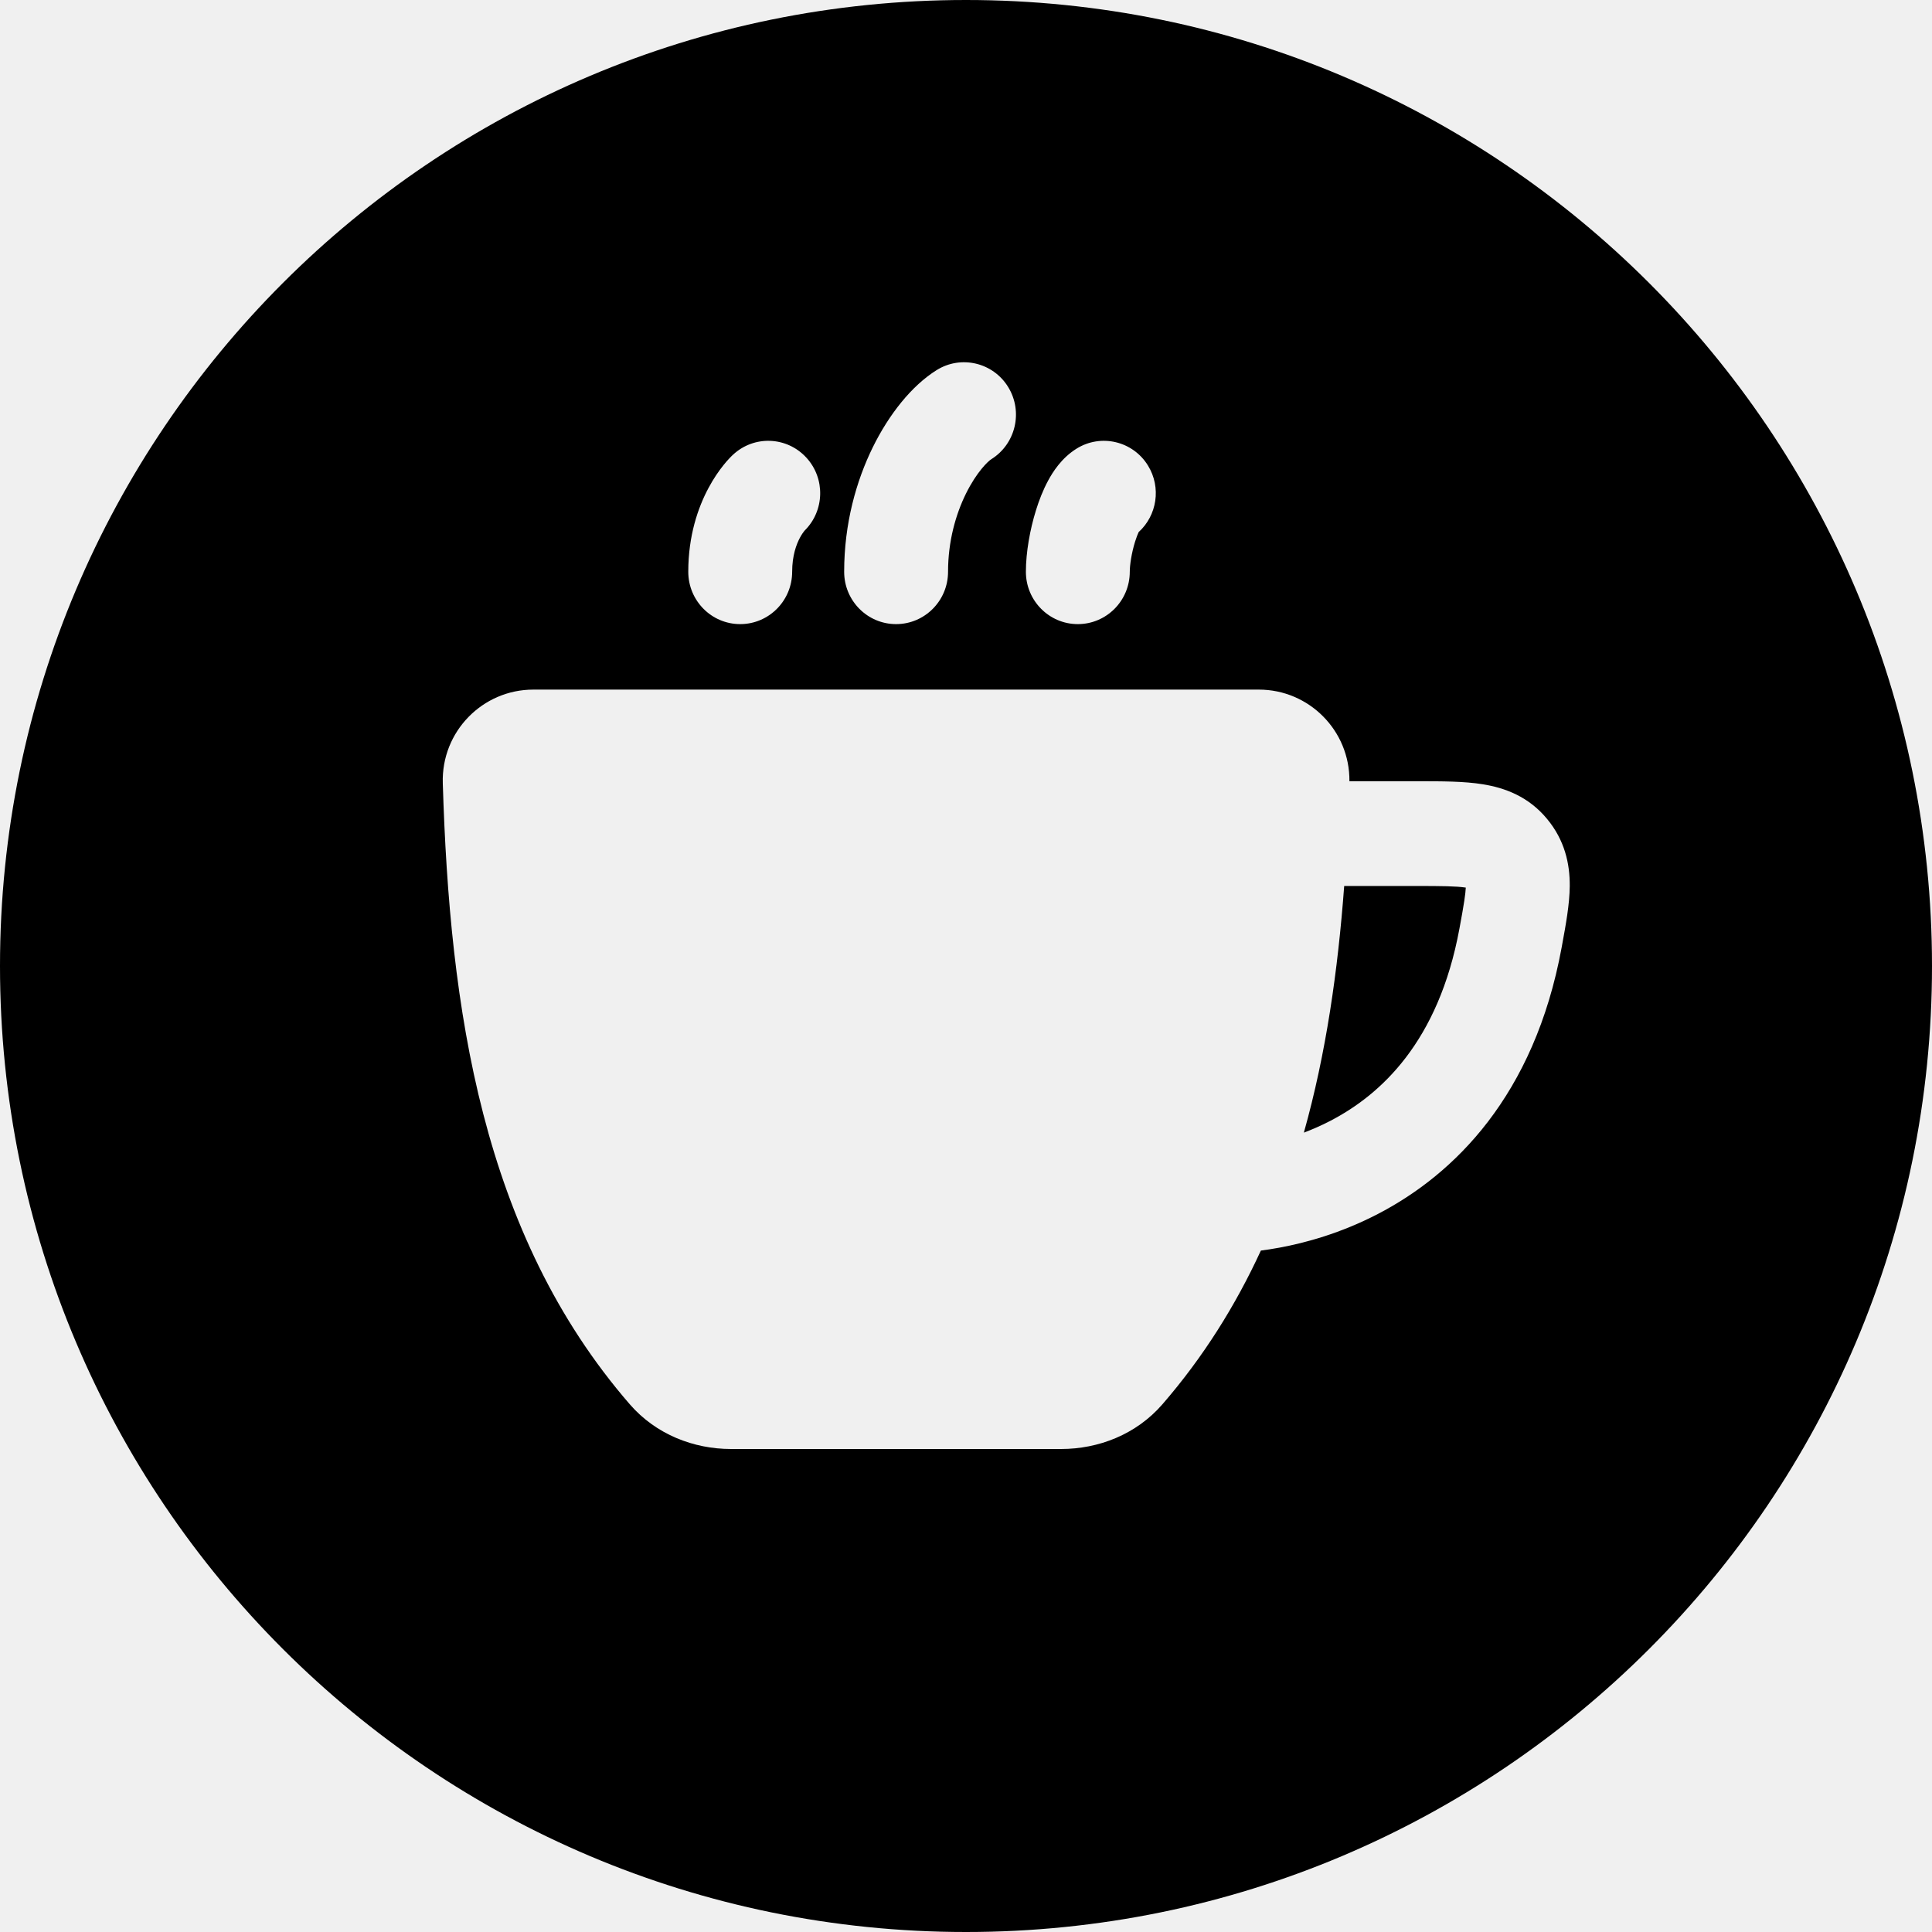
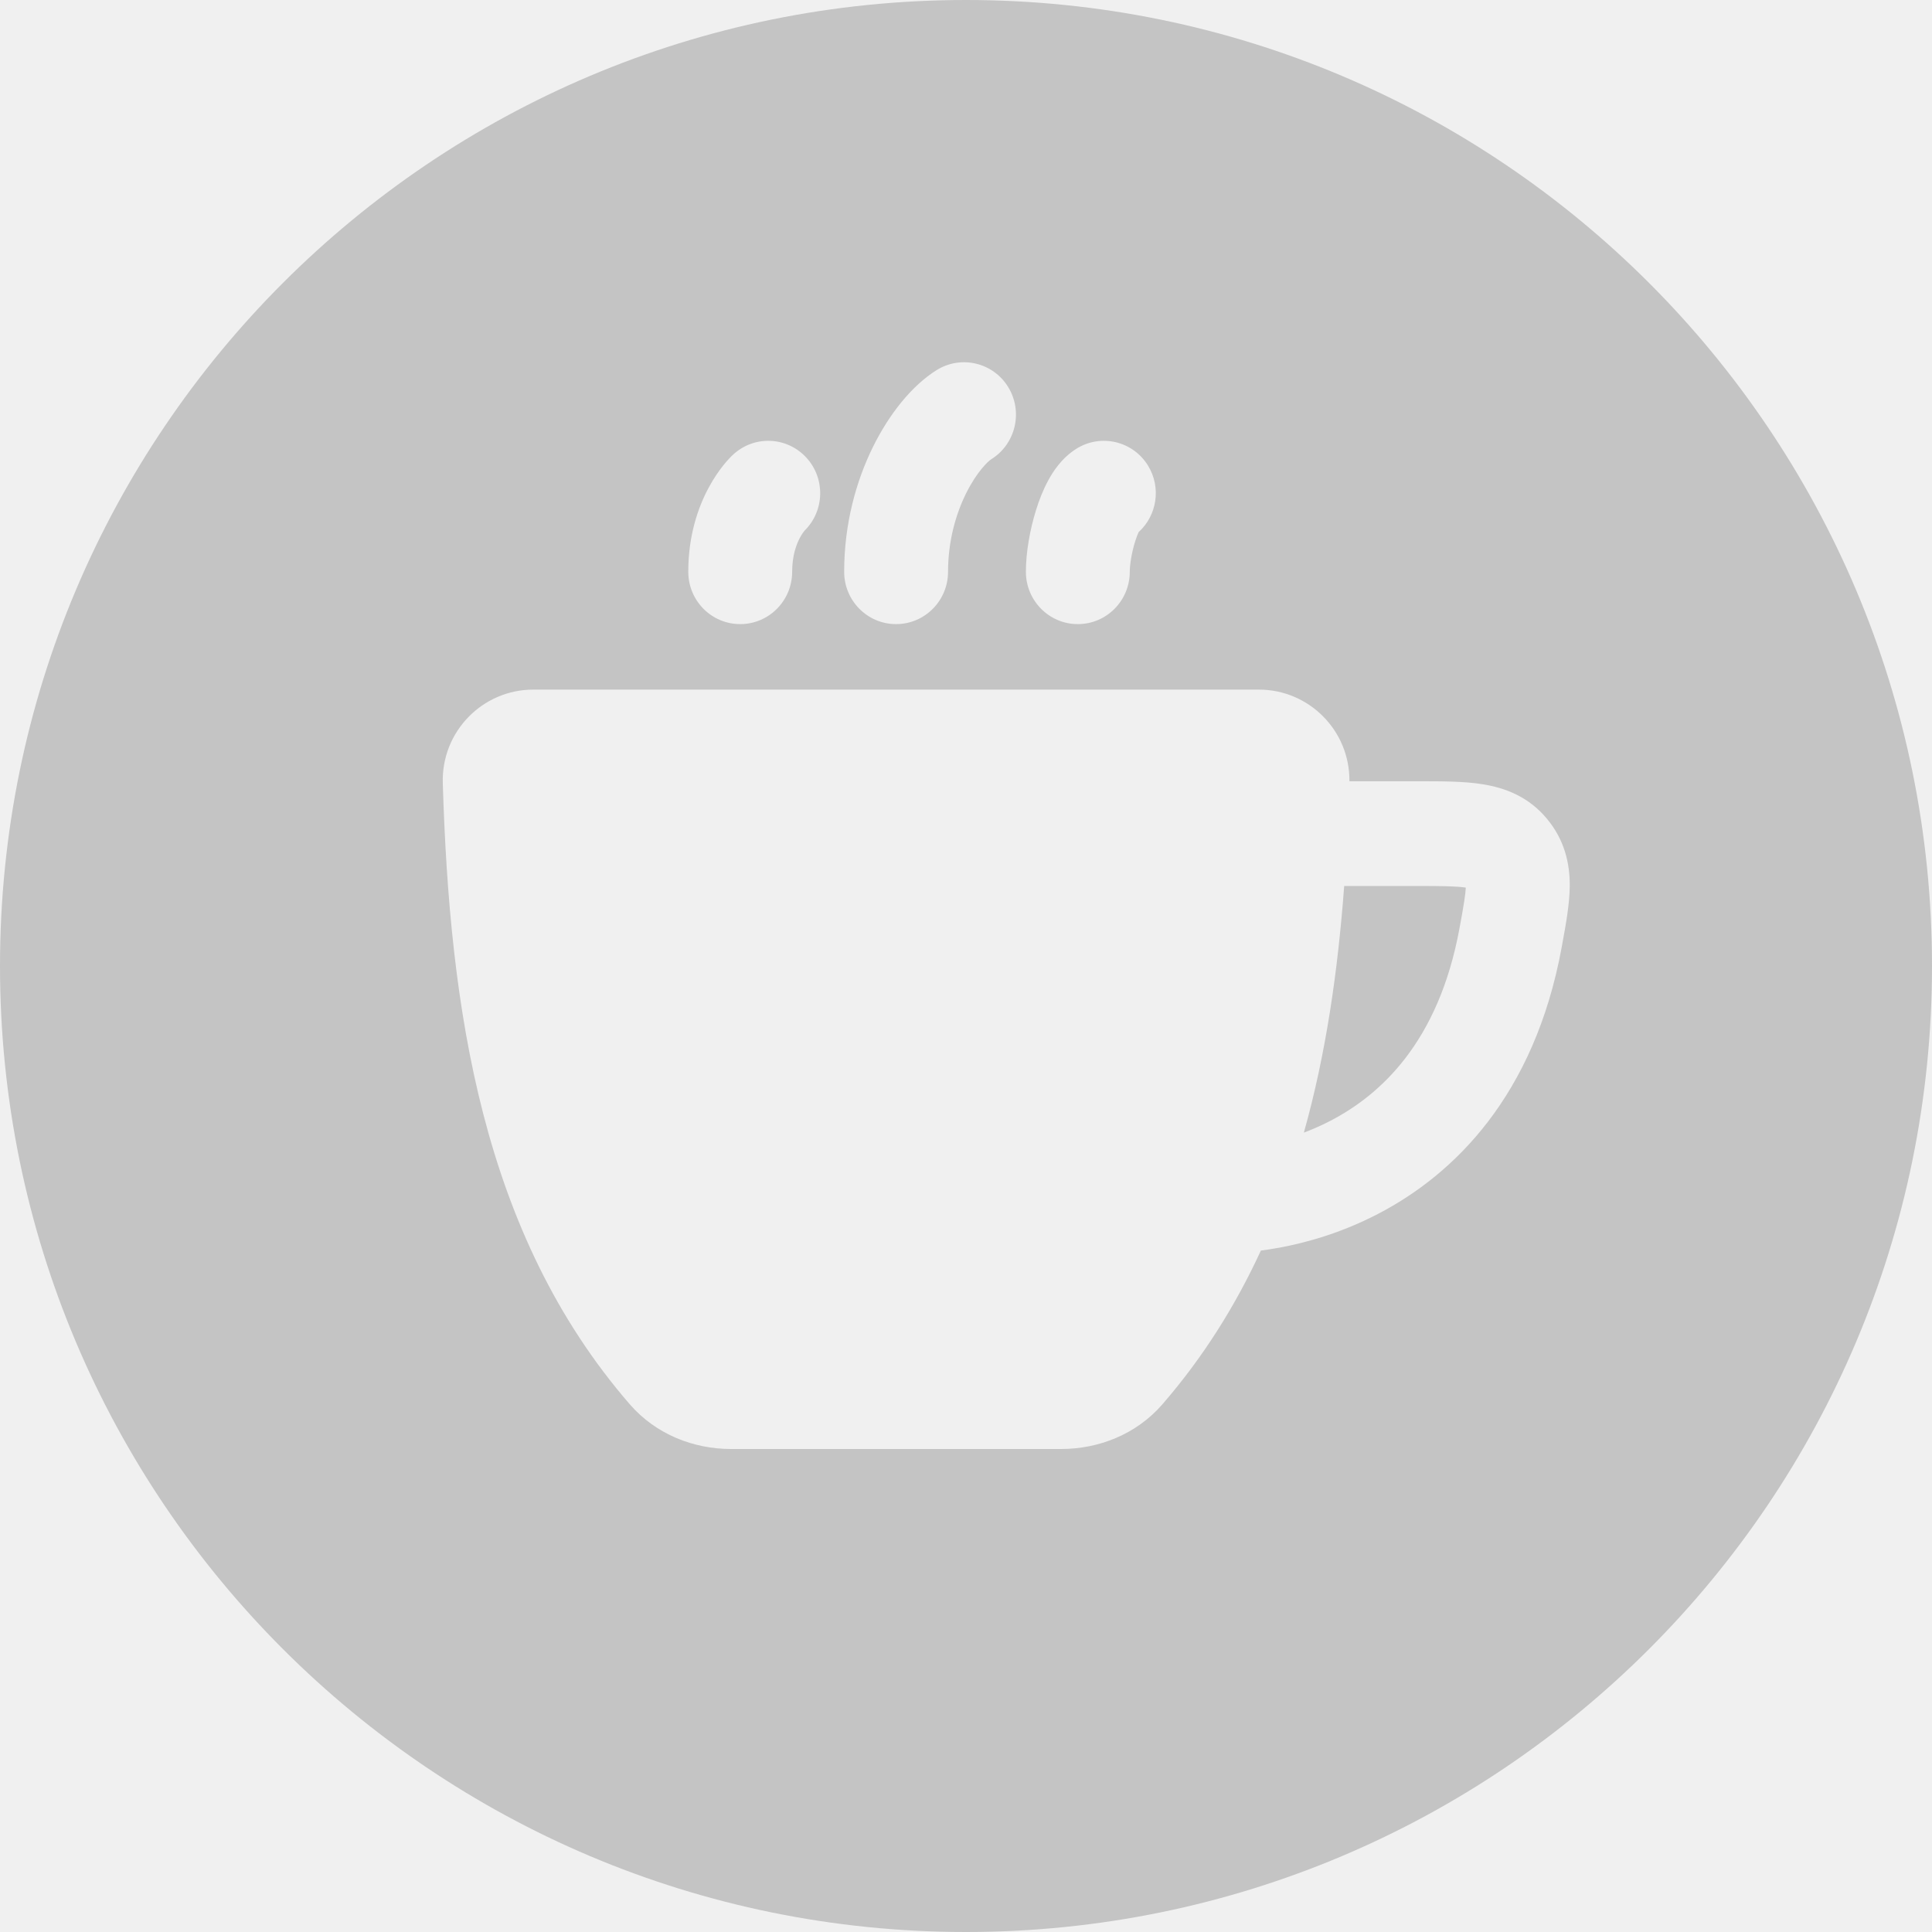
<svg xmlns="http://www.w3.org/2000/svg" width="48" height="48" viewBox="0 0 48 48" fill="none">
-   <g clip-path="url(#clip0_5884_3349)">
-     <path fill-rule="evenodd" clip-rule="evenodd" d="M24 48C37.255 48 48 37.255 48 24C48 10.745 37.255 0 24 0C10.745 0 0 10.745 0 24C0 37.255 10.745 48 24 48ZM25.048 9.616C25.423 10.227 25.236 11.029 24.63 11.408C24.551 11.457 24.268 11.719 23.998 12.266C23.745 12.779 23.554 13.448 23.554 14.205C23.554 14.924 22.976 15.506 22.263 15.506C21.55 15.506 20.973 14.924 20.973 14.205C20.973 13.01 21.273 11.947 21.687 11.107C22.084 10.301 22.645 9.586 23.271 9.195C23.877 8.817 24.673 9.005 25.048 9.616ZM28.29 13.219C28.745 12.806 28.856 12.111 28.522 11.568C28.147 10.957 27.352 10.769 26.746 11.147C26.369 11.382 26.153 11.733 26.043 11.936C25.913 12.175 25.813 12.436 25.738 12.679C25.59 13.155 25.488 13.72 25.488 14.205C25.488 14.924 26.066 15.506 26.778 15.506C27.491 15.506 28.069 14.924 28.069 14.205C28.069 14.039 28.113 13.739 28.201 13.456C28.234 13.35 28.266 13.271 28.29 13.219ZM20.033 11.369C20.509 11.886 20.488 12.689 19.992 13.181L19.981 13.194C19.959 13.221 19.919 13.276 19.874 13.359C19.788 13.521 19.681 13.798 19.681 14.205C19.681 14.924 19.103 15.506 18.39 15.506C17.677 15.506 17.1 14.924 17.1 14.205C17.1 13.311 17.341 12.612 17.603 12.123C17.732 11.881 17.866 11.692 17.975 11.556C18.029 11.488 18.078 11.433 18.119 11.39C18.139 11.369 18.157 11.351 18.172 11.335L18.193 11.315L18.202 11.306L18.206 11.302L18.208 11.3L18.21 11.299C18.733 10.81 19.549 10.842 20.033 11.369ZM13.249 17.133C11.993 17.133 10.962 18.172 11.001 19.459C11.171 25.06 11.97 30.647 15.646 34.888C16.301 35.644 17.242 36 18.161 36H26.365C27.285 36 28.226 35.644 28.881 34.888C29.902 33.709 30.701 32.427 31.326 31.07C31.464 31.052 31.62 31.029 31.791 30.997C32.434 30.878 33.308 30.641 34.231 30.162C36.125 29.179 38.119 27.228 38.798 23.543L38.812 23.466C38.901 22.982 38.996 22.467 39 22.015C39.004 21.453 38.873 20.874 38.439 20.349C37.98 19.791 37.392 19.574 36.84 19.485C36.373 19.409 35.809 19.41 35.248 19.41L33.526 19.41C33.538 18.146 32.517 17.133 31.277 17.133H13.249ZM33.396 22.012C33.24 24.109 32.946 26.176 32.394 28.14C32.606 28.06 32.827 27.964 33.05 27.848C34.295 27.202 35.739 25.896 36.26 23.067C36.312 22.785 36.352 22.567 36.38 22.379C36.403 22.232 36.413 22.128 36.417 22.052C36.179 22.016 35.829 22.012 35.169 22.012H33.396Z" fill="black" />
+   <g fill="#c4c4c4">
+     <path fill-rule="evenodd" clip-rule="evenodd" d="M24 48C37.255 48 48 37.255 48 24C48 10.745 37.255 0 24 0C10.745 0 0 10.745 0 24C0 37.255 10.745 48 24 48ZM25.048 9.616C25.423 10.227 25.236 11.029 24.63 11.408C24.551 11.457 24.268 11.719 23.998 12.266C23.745 12.779 23.554 13.448 23.554 14.205C23.554 14.924 22.976 15.506 22.263 15.506C21.55 15.506 20.973 14.924 20.973 14.205C20.973 13.01 21.273 11.947 21.687 11.107C22.084 10.301 22.645 9.586 23.271 9.195C23.877 8.817 24.673 9.005 25.048 9.616ZM28.29 13.219C28.745 12.806 28.856 12.111 28.522 11.568C28.147 10.957 27.352 10.769 26.746 11.147C26.369 11.382 26.153 11.733 26.043 11.936C25.913 12.175 25.813 12.436 25.738 12.679C25.59 13.155 25.488 13.72 25.488 14.205C25.488 14.924 26.066 15.506 26.778 15.506C27.491 15.506 28.069 14.924 28.069 14.205C28.069 14.039 28.113 13.739 28.201 13.456C28.234 13.35 28.266 13.271 28.29 13.219ZM20.033 11.369C20.509 11.886 20.488 12.689 19.992 13.181L19.981 13.194C19.959 13.221 19.919 13.276 19.874 13.359C19.788 13.521 19.681 13.798 19.681 14.205C19.681 14.924 19.103 15.506 18.39 15.506C17.677 15.506 17.1 14.924 17.1 14.205C17.1 13.311 17.341 12.612 17.603 12.123C17.732 11.881 17.866 11.692 17.975 11.556C18.029 11.488 18.078 11.433 18.119 11.39C18.139 11.369 18.157 11.351 18.172 11.335L18.193 11.315L18.202 11.306L18.206 11.302L18.208 11.3L18.21 11.299C18.733 10.81 19.549 10.842 20.033 11.369ZM13.249 17.133C11.993 17.133 10.962 18.172 11.001 19.459C11.171 25.06 11.97 30.647 15.646 34.888C16.301 35.644 17.242 36 18.161 36H26.365C27.285 36 28.226 35.644 28.881 34.888C29.902 33.709 30.701 32.427 31.326 31.07C31.464 31.052 31.62 31.029 31.791 30.997C32.434 30.878 33.308 30.641 34.231 30.162C36.125 29.179 38.119 27.228 38.798 23.543L38.812 23.466C38.901 22.982 38.996 22.467 39 22.015C39.004 21.453 38.873 20.874 38.439 20.349C37.98 19.791 37.392 19.574 36.84 19.485C36.373 19.409 35.809 19.41 35.248 19.41L33.526 19.41C33.538 18.146 32.517 17.133 31.277 17.133H13.249ZM33.396 22.012C33.24 24.109 32.946 26.176 32.394 28.14C32.606 28.06 32.827 27.964 33.05 27.848C34.295 27.202 35.739 25.896 36.26 23.067C36.312 22.785 36.352 22.567 36.38 22.379C36.403 22.232 36.413 22.128 36.417 22.052C36.179 22.016 35.829 22.012 35.169 22.012H33.396Z" />
  </g>
-   <defs>
-     <clipPath id="clip0_5884_3349">
-       <rect width="48" height="48" fill="white" />
-     </clipPath>
-   </defs>
</svg>
